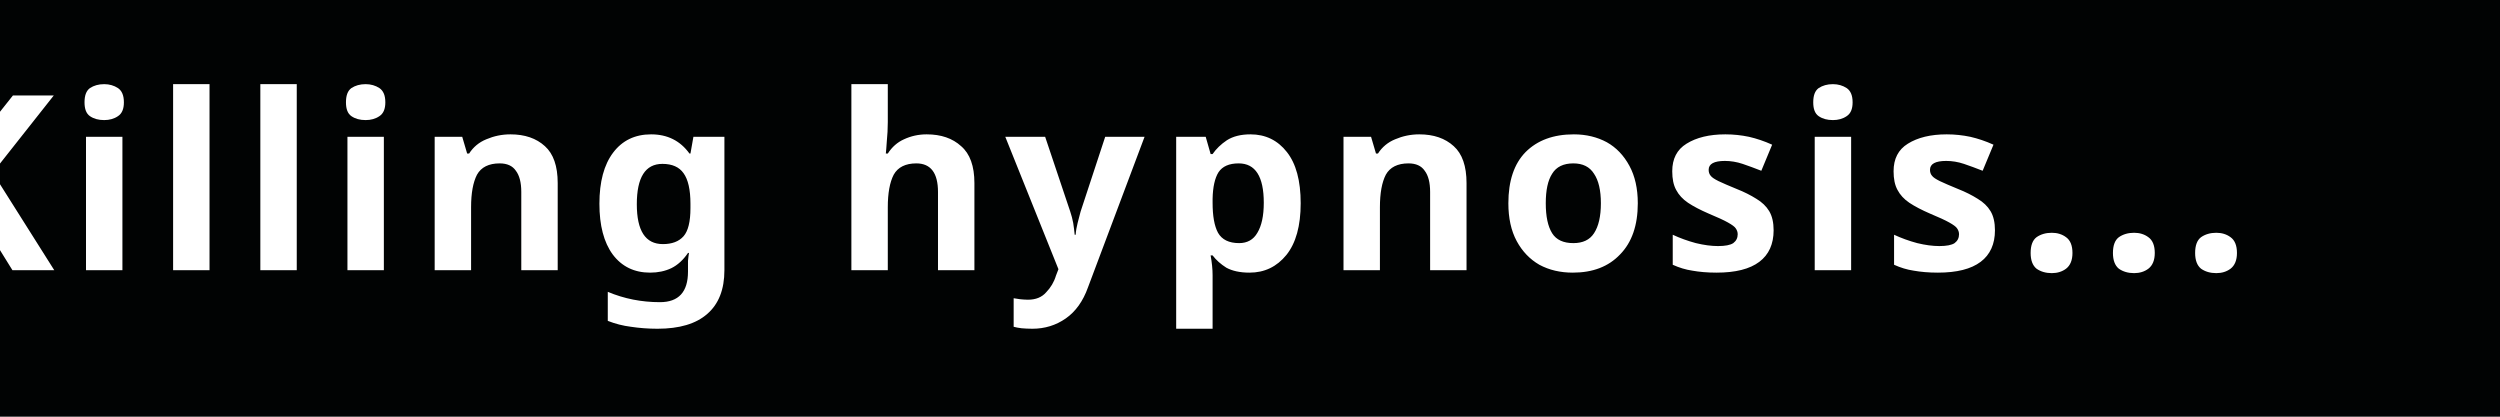
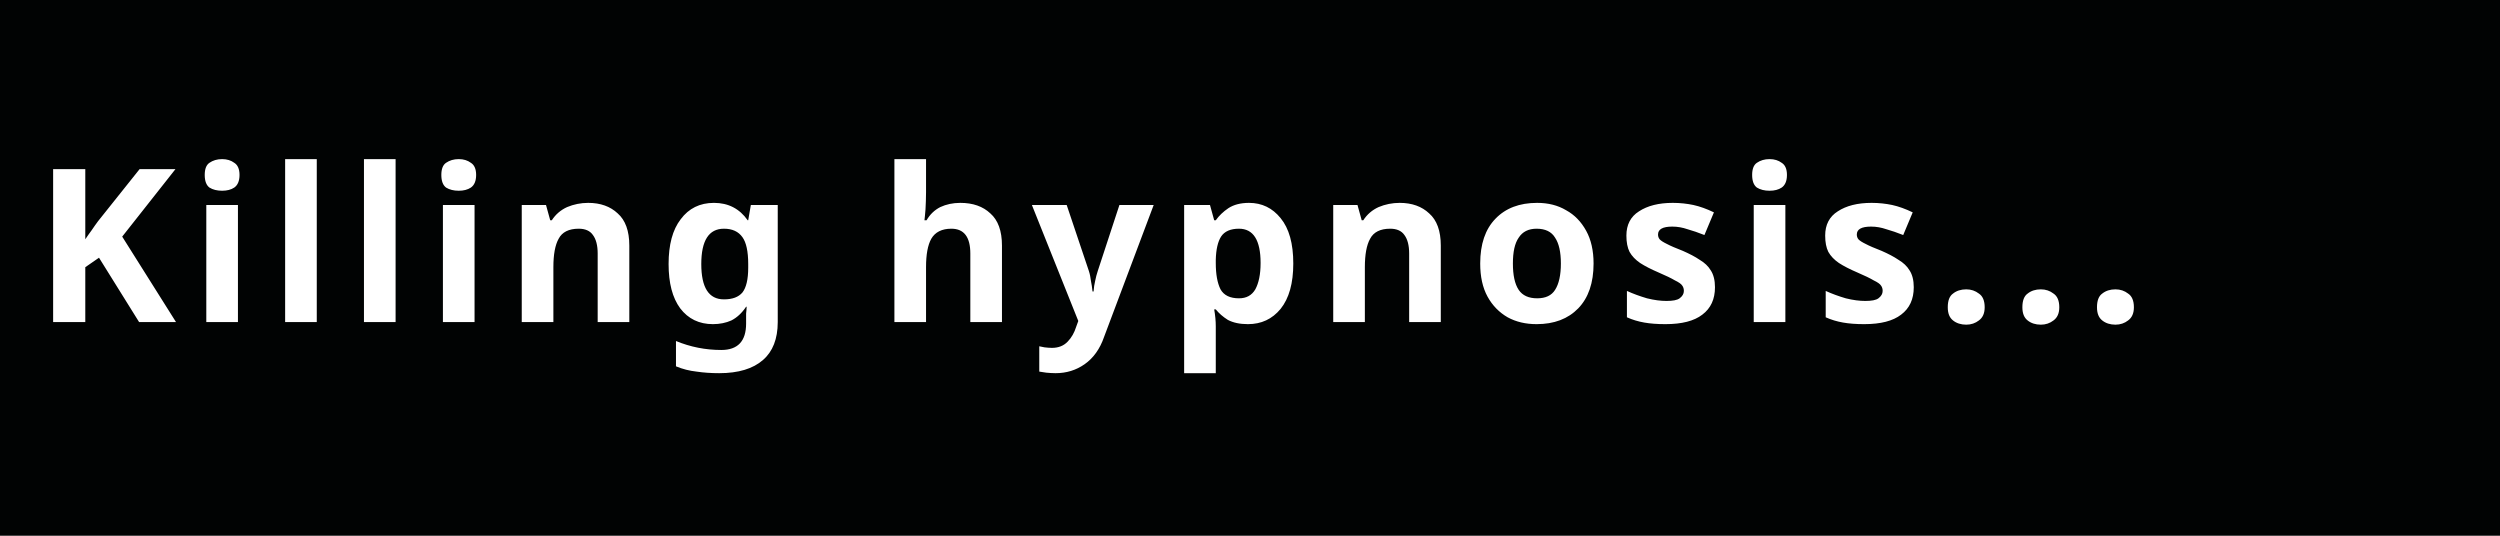
- <svg xmlns="http://www.w3.org/2000/svg" width="300" height="50" viewBox="0 0 79.375 13.229" version="1.1" id="svg5">
+ <svg xmlns="http://www.w3.org/2000/svg" width="280" height="60" viewBox="0 0 74.083 15.875" version="1.1" id="svg5">
  <defs id="defs2" />
  <g id="layer1">
-     <rect style="fill:#010303;fill-opacity:1;stroke:none;stroke-width:0;stroke-dasharray:none;stroke-opacity:1;paint-order:fill markers stroke;stop-color:#000000" id="rect111" width="79.375" height="13.229" x="-5.3290705e-15" y="2.220446e-16" />
-     <text xml:space="preserve" style="font-size:7.761px;line-height:1.25;font-family:sans-serif;text-align:center;letter-spacing:0.4px;word-spacing:0px;text-anchor:middle;stroke-width:0.265" x="39.665" y="8.576" id="text899">
-       <tspan id="tspan897" style="font-style:normal;font-variant:normal;font-weight:bold;font-stretch:normal;font-size:7.761px;font-family:sans-serif;-inkscape-font-specification:'sans-serif Bold';text-align:center;text-anchor:middle;fill:#ffffff;stroke-width:0.265" x="39.865" y="8.576">Killing hypnosis...</tspan>
+     <rect style="fill:#010303;fill-opacity:1;stroke:none;stroke-width:0;stroke-dasharray:none;stroke-opacity:1;paint-order:fill markers stroke;stop-color:#000000" id="rect111" width="74.083" height="15.875" x="-5.3290705e-15" y="2.220446e-16" />
+     <text xml:space="preserve" style="font-size:6.35px;line-height:1.25;font-family:sans-serif;text-align:center;letter-spacing:0.4px;word-spacing:0px;text-anchor:middle;stroke-width:0.265" x="37.023" y="9.542" id="text899">
+       <tspan id="tspan897" style="font-style:normal;font-variant:normal;font-weight:bold;font-stretch:normal;font-size:6.35px;font-family:sans-serif;-inkscape-font-specification:'sans-serif Bold';text-align:center;text-anchor:middle;fill:#ffffff;stroke-width:0.265" x="37.223" y="9.542">Killing hypnosis...</tspan>
    </text>
  </g>
</svg>
